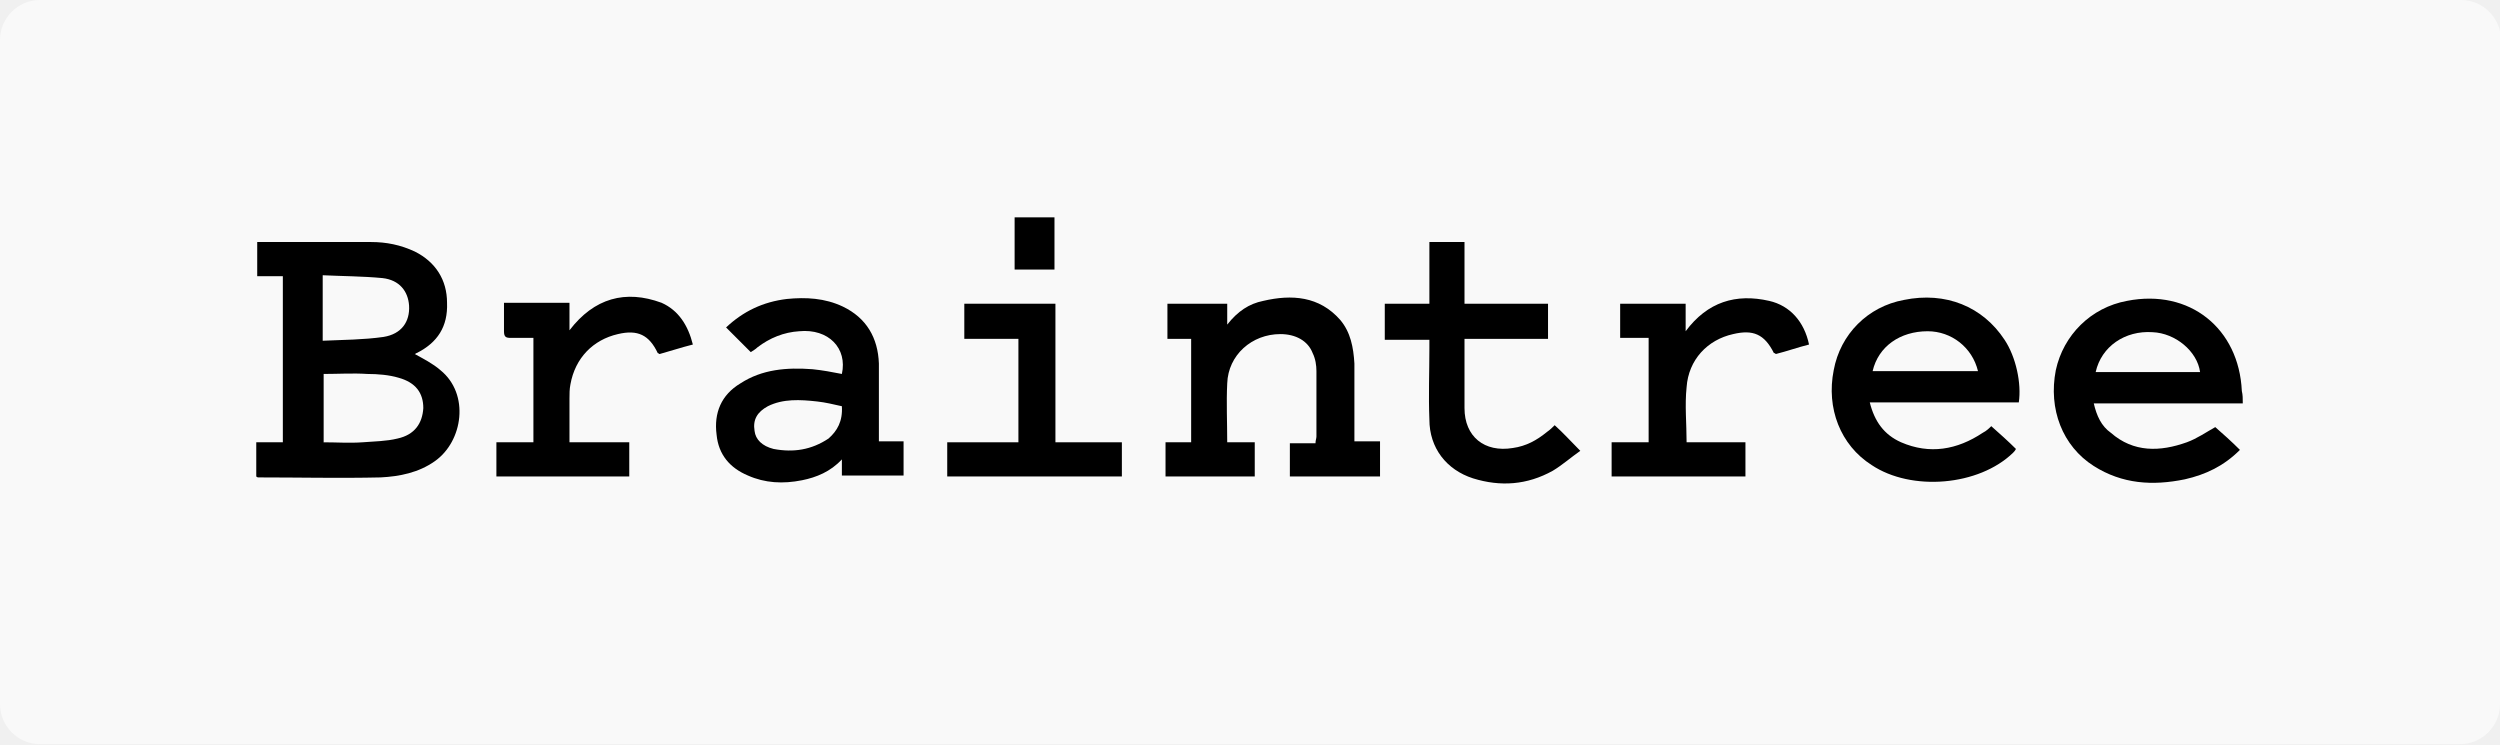
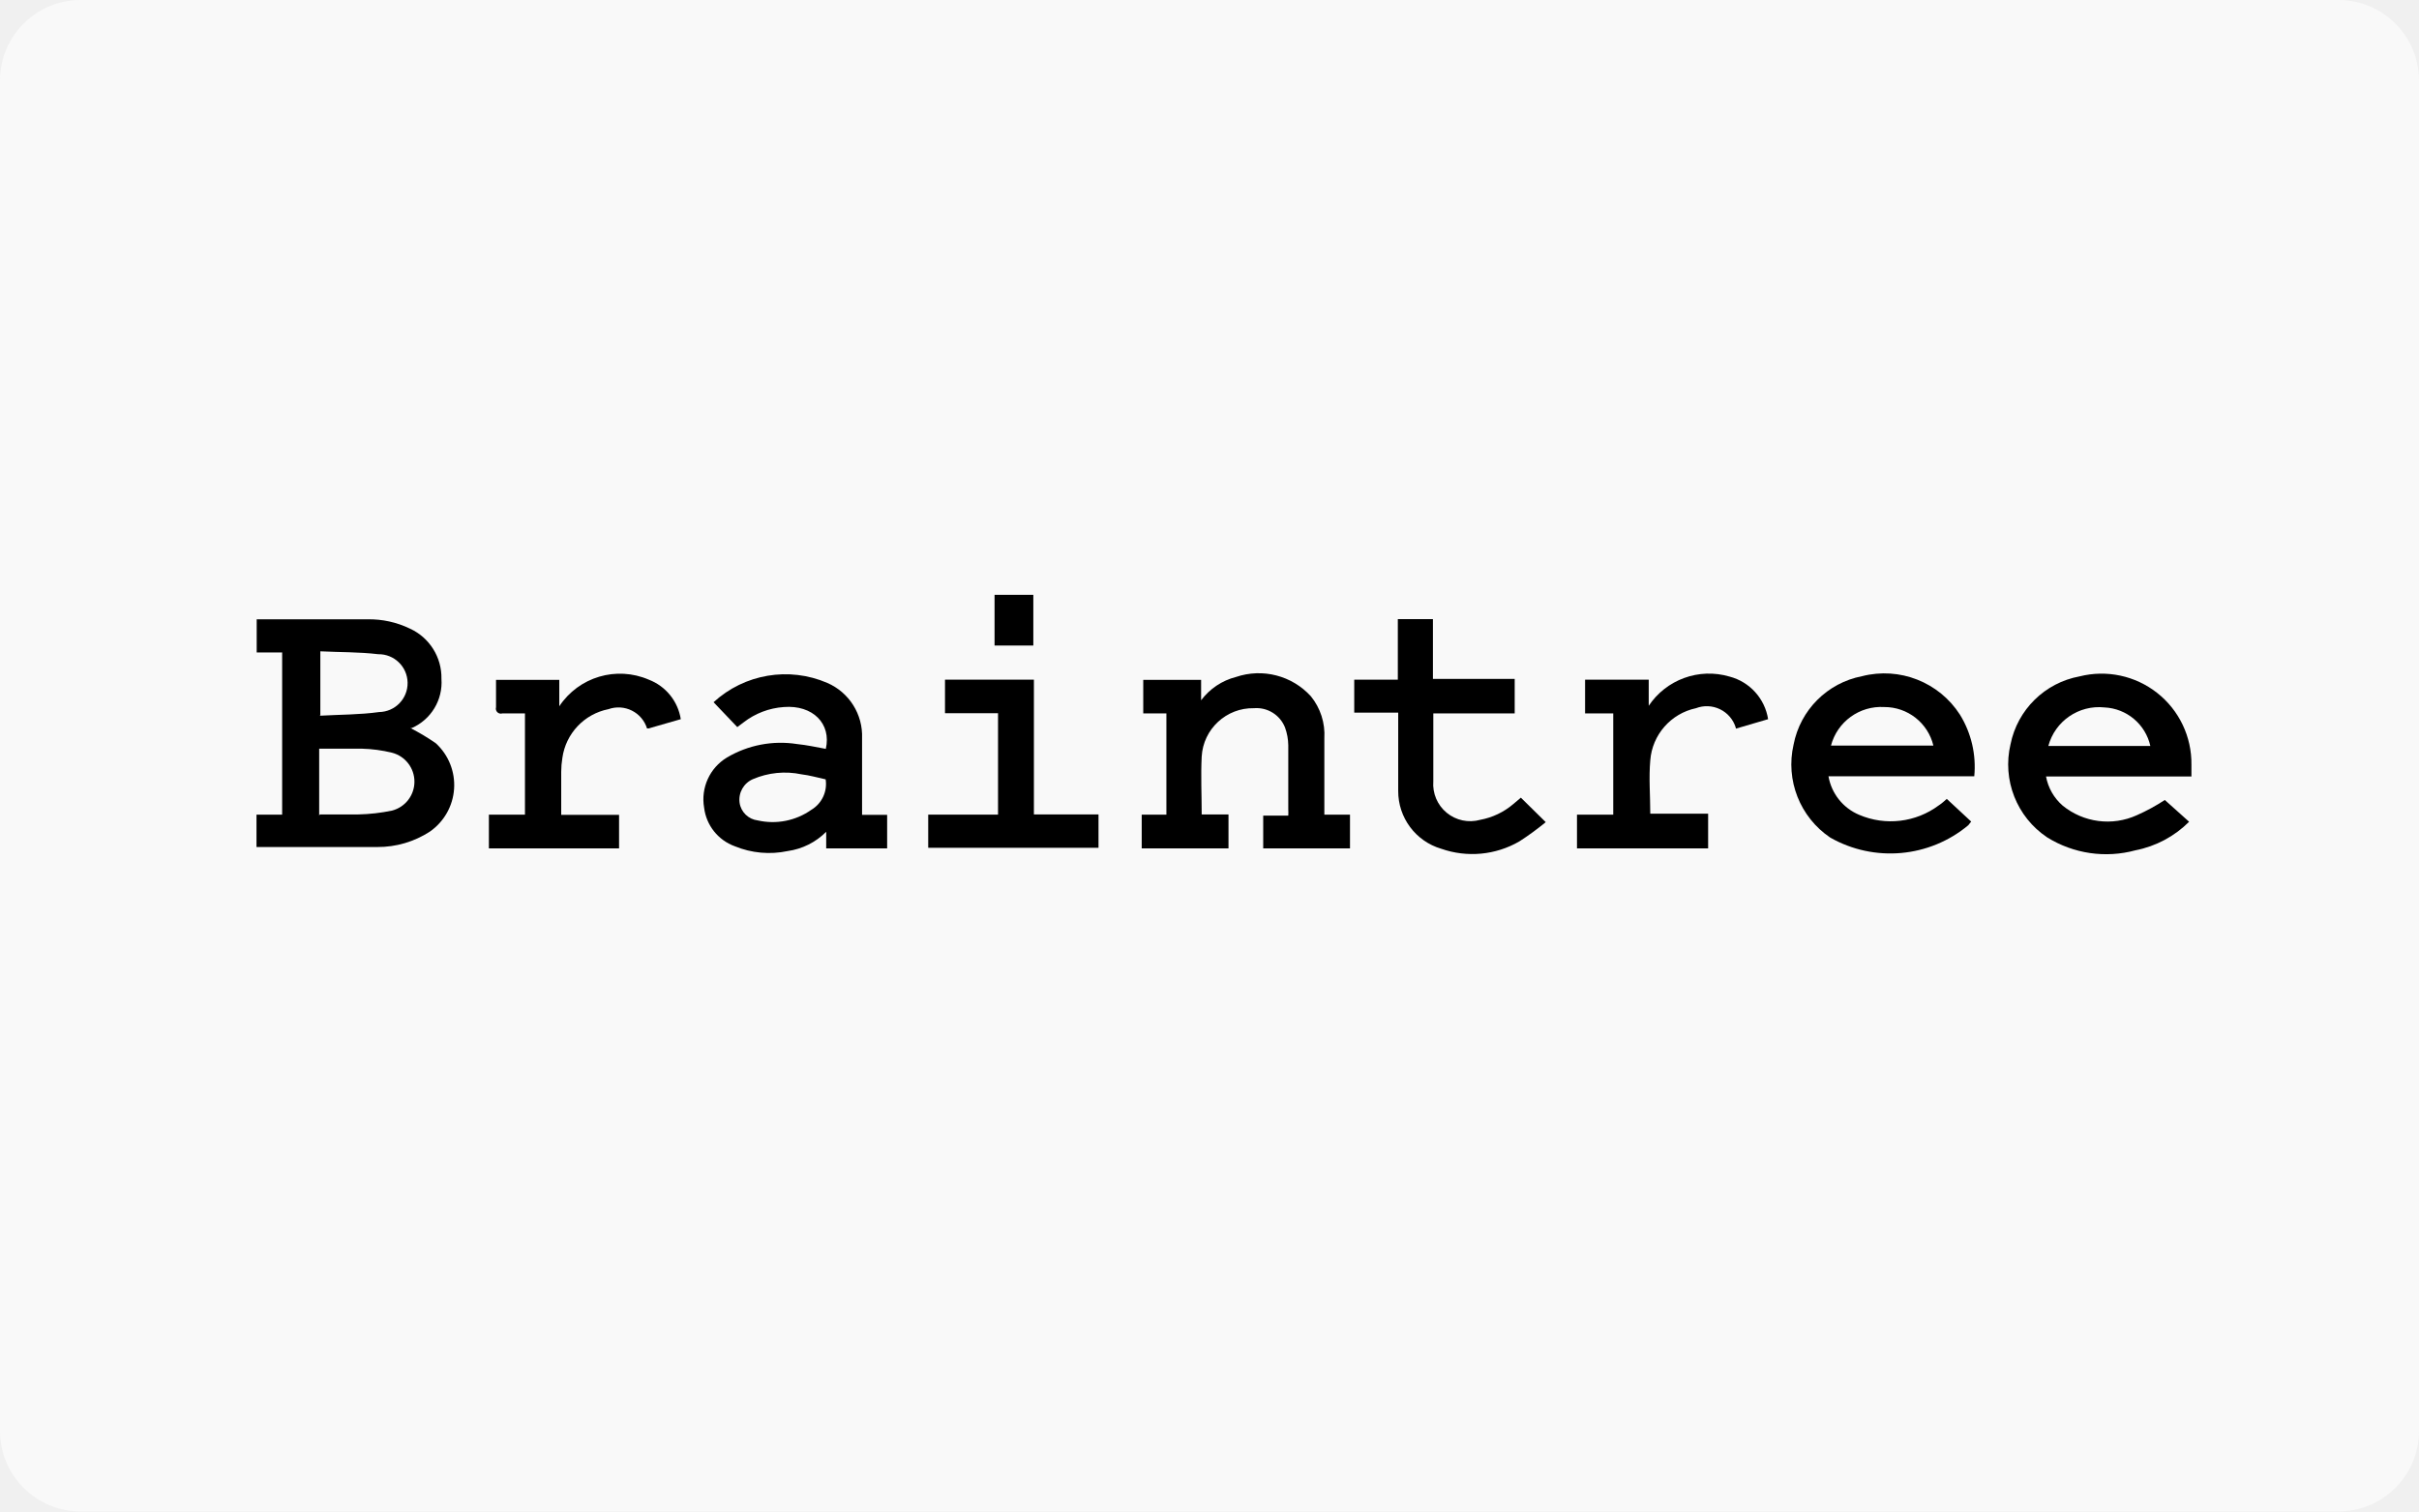
- <svg xmlns="http://www.w3.org/2000/svg" xmlns:xlink="http://www.w3.org/1999/xlink" version="1.1" id="Layer_1" x="0px" y="0px" viewBox="0 0 263.4 78.4" style="enable-background:new 0 0 263.4 78.4;" xml:space="preserve">
-   <style type="text/css">
- 	.st0{clip-path:url(#SVGID_2_);}
- 	.st1{clip-path:url(#SVGID_4_);fill:#F9F9F9;}
- 	.st2{clip-path:url(#SVGID_4_);fill:#FFFFFF;}
- 	.st3{clip-path:url(#SVGID_4_);fill:#C5C7C9;}
- 	.st4{clip-path:url(#SVGID_4_);fill:#231F20;}
- 	.st5{clip-path:url(#SVGID_4_);fill:#A6A8AB;}
- 	.st6{clip-path:url(#SVGID_4_);fill:#FFC10E;}
- 	.st7{clip-path:url(#SVGID_4_);fill:#A30046;}
- 	.st8{clip-path:url(#SVGID_6_);}
- 	.st9{clip-path:url(#SVGID_8_);fill:#178FDB;}
- 	.st10{clip-path:url(#SVGID_8_);fill:#FFFFFF;}
- 	.st11{clip-path:url(#SVGID_10_);}
- 	.st12{clip-path:url(#SVGID_12_);fill:#F9F9F9;}
- 	.st13{clip-path:url(#SVGID_12_);}
- 	.st14{clip-path:url(#SVGID_14_);}
- 	.st15{clip-path:url(#SVGID_16_);fill:#F9F9F9;}
- 	.st16{clip-path:url(#SVGID_16_);fill:#ED1C2E;}
- 	.st17{clip-path:url(#SVGID_16_);fill:#FCB131;}
- 	.st18{clip-path:url(#SVGID_18_);}
- 	.st19{clip-path:url(#SVGID_20_);fill:#F9F9F9;}
- 	.st20{clip-path:url(#SVGID_20_);fill:#0066B2;}
- 	.st21{clip-path:url(#SVGID_20_);fill:#F9A533;}
- 	.st22{clip-path:url(#SVGID_22_);}
- 	.st23{clip-path:url(#SVGID_24_);fill:#F9F9F9;}
- 	.st24{clip-path:url(#SVGID_24_);fill:#FFFFFF;}
- 	.st25{clip-path:url(#SVGID_24_);fill:#0078A9;}
- 	.st26{clip-path:url(#SVGID_26_);}
- 	.st27{clip-path:url(#SVGID_28_);fill:#F9F9F9;}
- 	.st28{clip-path:url(#SVGID_28_);fill-rule:evenodd;clip-rule:evenodd;fill:#231F20;}
- 	.st29{clip-path:url(#SVGID_30_);}
- 	.st30{clip-path:url(#SVGID_32_);fill:#F9F9F9;}
- 	.st31{clip-path:url(#SVGID_32_);fill:#EE3A3F;}
- 	.st32{clip-path:url(#SVGID_32_);fill:#0067B2;}
- 	.st33{clip-path:url(#SVGID_32_);fill:#FAAC18;}
- 	.st34{clip-path:url(#SVGID_32_);fill:#6AB845;}
- 	.st35{clip-path:url(#SVGID_32_);fill:#231F20;}
- 	.st36{clip-path:url(#SVGID_34_);}
- 	.st37{clip-path:url(#SVGID_36_);fill:#F9F9F9;}
- 	.st38{clip-path:url(#SVGID_36_);fill:#00A551;}
- 	.st39{clip-path:url(#SVGID_36_);fill:#0071BB;}
- 	.st40{clip-path:url(#SVGID_36_);fill:#FFFFFF;}
- 	.st41{clip-path:url(#SVGID_36_);fill:#EC1C24;}
- 	.st42{clip-path:url(#SVGID_38_);}
- 	.st43{clip-path:url(#SVGID_40_);fill:#F9F9F9;}
- 	.st44{clip-path:url(#SVGID_40_);fill-rule:evenodd;clip-rule:evenodd;fill:#008060;}
- 	.st45{clip-path:url(#SVGID_42_);}
- 	.st46{clip-path:url(#SVGID_44_);fill:#F9F9F9;}
- 	.st47{clip-path:url(#SVGID_44_);fill:#203C73;}
- 	.st48{clip-path:url(#SVGID_46_);}
- 	.st49{clip-path:url(#SVGID_48_);fill:#F9F9F9;}
- 	.st50{clip-path:url(#SVGID_48_);fill-rule:evenodd;clip-rule:evenodd;fill:#FF9900;}
- 	.st51{clip-path:url(#SVGID_48_);fill-rule:evenodd;clip-rule:evenodd;}
- 	.st52{clip-path:url(#SVGID_50_);}
- 	.st53{clip-path:url(#SVGID_52_);fill:#F9F9F9;}
- 	.st54{clip-path:url(#SVGID_52_);fill-rule:evenodd;clip-rule:evenodd;fill:#FAA929;}
- 	.st55{clip-path:url(#SVGID_52_);fill-rule:evenodd;clip-rule:evenodd;fill:#045EA0;}
- 	.st56{clip-path:url(#SVGID_54_);}
- 	.st57{clip-path:url(#SVGID_56_);fill:#F9F9F9;}
- 	.st58{clip-path:url(#SVGID_56_);fill-rule:evenodd;clip-rule:evenodd;fill:#121212;}
- 	.st59{clip-path:url(#SVGID_58_);}
- 	.st60{clip-path:url(#SVGID_60_);fill:#F9F9F9;}
- 	.st61{clip-path:url(#SVGID_60_);fill:#336699;}
- 	.st62{clip-path:url(#SVGID_60_);fill:#003366;}
- 	.st63{clip-path:url(#SVGID_62_);}
- 	.st64{clip-path:url(#SVGID_64_);fill:#F9F9F9;}
- 	.st65{clip-path:url(#SVGID_64_);fill:#007CC3;}
- 	.st66{clip-path:url(#SVGID_64_);fill:#009DDD;}
- 	.st67{clip-path:url(#SVGID_64_);fill:#FFFFFF;}
- 	.st68{clip-path:url(#SVGID_66_);}
- 	.st69{clip-path:url(#SVGID_68_);fill:#F9F9F9;}
- 	.st70{clip-path:url(#SVGID_68_);fill:#EC1C2E;}
- 	.st71{clip-path:url(#SVGID_68_);fill:#0084C4;}
- 	.st72{clip-path:url(#SVGID_68_);fill:#FFFFFF;}
- 	.st73{clip-path:url(#SVGID_68_);fill:none;stroke:#FFFFFF;stroke-width:0.215;}
- 	.st74{clip-path:url(#SVGID_70_);}
- 	.st75{clip-path:url(#SVGID_72_);fill:#F9F9F9;}
- 	.st76{clip-path:url(#SVGID_72_);fill-rule:evenodd;clip-rule:evenodd;fill:#FBB231;}
- 	.st77{clip-path:url(#SVGID_72_);fill-rule:evenodd;clip-rule:evenodd;fill:#EC1C2E;}
- 	.st78{clip-path:url(#SVGID_72_);fill-rule:evenodd;clip-rule:evenodd;fill:#FFFFFF;}
- 	.st79{clip-path:url(#SVGID_72_);fill:none;stroke:#FFFFFF;stroke-width:0.216;stroke-miterlimit:2.613;}
- 	.st80{clip-path:url(#SVGID_74_);}
- 	.st81{clip-path:url(#SVGID_76_);fill:#F9F9F9;}
- 	.st82{clip-path:url(#SVGID_76_);fill:#0066B2;}
- 	.st83{clip-path:url(#SVGID_76_);fill:#F9A533;}
- 	.st84{clip-path:url(#SVGID_78_);}
- 	.st85{clip-path:url(#SVGID_80_);fill:#0078A9;}
- 	.st86{clip-path:url(#SVGID_80_);fill:#FFFFFF;}
- 	.st87{clip-path:url(#SVGID_82_);}
- 	.st88{clip-path:url(#SVGID_84_);fill:#008060;}
- 	.st89{clip-path:url(#SVGID_84_);fill-rule:evenodd;clip-rule:evenodd;fill:#FFFFFF;}
- 	.st90{clip-path:url(#SVGID_86_);}
- 	.st91{clip-path:url(#SVGID_88_);fill:#203C73;}
- 	.st92{clip-path:url(#SVGID_88_);fill:#FFFFFF;}
- 	.st93{clip-path:url(#SVGID_90_);}
- 	.st94{clip-path:url(#SVGID_92_);fill:#1C3663;}
- 	.st95{clip-path:url(#SVGID_92_);fill:#FFFFFF;}
- 	.st96{clip-path:url(#SVGID_94_);}
- 	.st97{clip-path:url(#SVGID_96_);fill:#13457C;}
- 	.st98{clip-path:url(#SVGID_96_);fill:#007CC3;}
- 	.st99{clip-path:url(#SVGID_96_);fill:#009DDD;}
- 	.st100{clip-path:url(#SVGID_96_);fill:#FFFFFF;}
- 	.st101{clip-path:url(#SVGID_98_);}
- 	.st102{clip-path:url(#SVGID_100_);fill:#13457C;}
- 	.st103{clip-path:url(#SVGID_100_);fill:#ED1C2E;}
- 	.st104{clip-path:url(#SVGID_100_);fill:#FCB131;}
- 	.st105{clip-path:url(#SVGID_102_);}
- 	.st106{clip-path:url(#SVGID_104_);fill:#1D1E1E;}
- 	.st107{clip-path:url(#SVGID_104_);fill:#EE3A3F;}
- 	.st108{clip-path:url(#SVGID_104_);fill:#0067B2;}
- 	.st109{clip-path:url(#SVGID_104_);fill:#FAAC18;}
- 	.st110{clip-path:url(#SVGID_104_);fill:#6AB845;}
- 	.st111{clip-path:url(#SVGID_104_);fill:#231F20;}
- 	.st112{clip-path:url(#SVGID_106_);}
- 	.st113{clip-path:url(#SVGID_108_);fill:#121212;}
- 	.st114{clip-path:url(#SVGID_108_);fill-rule:evenodd;clip-rule:evenodd;fill:#FFDE37;}
- 	.st115{clip-path:url(#SVGID_110_);}
- 	.st116{clip-path:url(#SVGID_112_);fill:#3957A7;}
- 	.st117{clip-path:url(#SVGID_112_);fill:#FFFFFF;}
- 	.st118{clip-path:url(#SVGID_112_);fill:#F9A533;}
- 	.st119{clip-path:url(#SVGID_114_);}
- 	.st120{clip-path:url(#SVGID_116_);fill:#0C489C;}
- 	.st121{clip-path:url(#SVGID_116_);fill:#FFFFFF;}
- 	.st122{clip-path:url(#SVGID_118_);}
- 	.st123{clip-path:url(#SVGID_120_);fill:#045EA0;}
- 	.st124{clip-path:url(#SVGID_120_);fill-rule:evenodd;clip-rule:evenodd;fill:#FAA929;}
- 	.st125{clip-path:url(#SVGID_120_);fill-rule:evenodd;clip-rule:evenodd;fill:#FFFFFF;}
- 	.st126{clip-path:url(#SVGID_122_);}
- 	.st127{clip-path:url(#SVGID_124_);fill:#13457C;}
- 	.st128{clip-path:url(#SVGID_124_);fill-rule:evenodd;clip-rule:evenodd;fill:#FBB231;}
- 	.st129{clip-path:url(#SVGID_124_);fill-rule:evenodd;clip-rule:evenodd;fill:#EC1C2E;}
- 	.st130{clip-path:url(#SVGID_124_);fill-rule:evenodd;clip-rule:evenodd;fill:#FFFFFF;}
- 	.st131{clip-path:url(#SVGID_124_);fill:none;stroke:#FFFFFF;stroke-width:0.216;stroke-miterlimit:2.613;}
- 	.st132{clip-path:url(#SVGID_126_);}
- 	.st133{clip-path:url(#SVGID_128_);fill:#13457C;}
- 	.st134{clip-path:url(#SVGID_128_);fill:#EC1C2E;}
- 	.st135{clip-path:url(#SVGID_128_);fill:#0084C4;}
- 	.st136{clip-path:url(#SVGID_128_);fill:#FFFFFF;}
- 	.st137{clip-path:url(#SVGID_128_);fill:none;stroke:#FFFFFF;stroke-width:0.215;}
- 	.st138{clip-path:url(#SVGID_130_);}
- 	.st139{clip-path:url(#SVGID_132_);fill:#FF9900;}
- 	.st140{clip-path:url(#SVGID_132_);fill-rule:evenodd;clip-rule:evenodd;fill:#231F20;}
- 	.st141{clip-path:url(#SVGID_134_);}
- 	.st142{clip-path:url(#SVGID_136_);fill:#231F20;}
- 	.st143{clip-path:url(#SVGID_136_);fill-rule:evenodd;clip-rule:evenodd;fill:#FFFFFF;}
- 	.st144{clip-path:url(#SVGID_138_);}
- 	.st145{clip-path:url(#SVGID_140_);fill:#121212;}
- 	.st146{clip-path:url(#SVGID_140_);fill:#FFFFFF;}
- 	.st147{clip-path:url(#SVGID_140_);fill:#FFC10E;}
- 	.st148{clip-path:url(#SVGID_142_);}
- 	.st149{clip-path:url(#SVGID_144_);fill:#0033A0;}
- 	.st150{clip-path:url(#SVGID_144_);fill:#FFFFFF;}
- 	.st151{clip-path:url(#SVGID_144_);fill:#FF9E16;}
- 	.st152{clip-path:url(#SVGID_144_);fill:#FAA943;}
- 	.st153{clip-path:url(#SVGID_146_);}
- 	.st154{clip-path:url(#SVGID_148_);fill:#ED1C2E;}
- 	.st155{clip-path:url(#SVGID_148_);fill:#FCB131;}
- 	.st156{clip-path:url(#SVGID_150_);}
- 	.st157{clip-path:url(#SVGID_152_);fill:#0066B2;}
- 	.st158{clip-path:url(#SVGID_152_);fill:#F9A533;}
- 	.st159{clip-path:url(#SVGID_154_);}
- 	.st160{clip-path:url(#SVGID_156_);fill:#FFFFFF;}
- 	.st161{clip-path:url(#SVGID_156_);fill:#0078A9;}
- 	.st162{clip-path:url(#SVGID_158_);}
- 	.st163{clip-path:url(#SVGID_160_);fill-rule:evenodd;clip-rule:evenodd;fill:#231F20;}
- 	.st164{clip-path:url(#SVGID_162_);}
- 	.st165{clip-path:url(#SVGID_164_);fill:#EE3A3F;}
- 	.st166{clip-path:url(#SVGID_164_);fill:#0067B2;}
- 	.st167{clip-path:url(#SVGID_164_);fill:#FAAC18;}
- 	.st168{clip-path:url(#SVGID_164_);fill:#6AB845;}
- 	.st169{clip-path:url(#SVGID_164_);fill:#231F20;}
- 	.st170{clip-path:url(#SVGID_166_);}
- 	.st171{clip-path:url(#SVGID_168_);fill:#00A551;}
- 	.st172{clip-path:url(#SVGID_168_);fill:#0071BB;}
- 	.st173{clip-path:url(#SVGID_168_);fill:#FFFFFF;}
- 	.st174{clip-path:url(#SVGID_168_);fill:#EC1C24;}
- 	.st175{clip-path:url(#SVGID_170_);}
- 	.st176{clip-path:url(#SVGID_172_);fill-rule:evenodd;clip-rule:evenodd;fill:#008060;}
- 	.st177{clip-path:url(#SVGID_174_);}
- 	.st178{clip-path:url(#SVGID_176_);fill:#203C73;}
- 	.st179{clip-path:url(#SVGID_178_);}
- 	.st180{clip-path:url(#SVGID_180_);fill-rule:evenodd;clip-rule:evenodd;fill:#FF9900;}
- 	.st181{clip-path:url(#SVGID_180_);fill-rule:evenodd;clip-rule:evenodd;}
- 	.st182{clip-path:url(#SVGID_182_);}
- 	.st183{clip-path:url(#SVGID_184_);fill-rule:evenodd;clip-rule:evenodd;fill:#FAA929;}
- 	.st184{clip-path:url(#SVGID_184_);fill-rule:evenodd;clip-rule:evenodd;fill:#045EA0;}
- 	.st185{clip-path:url(#SVGID_186_);fill:#0084C4;}
- 	.st186{clip-path:url(#SVGID_186_);fill:#EC1C2E;}
- 	.st187{clip-path:url(#SVGID_186_);fill:#FFFFFF;}
- 	.st188{clip-path:url(#SVGID_188_);}
- 	.st189{clip-path:url(#SVGID_190_);fill:#336699;}
- 	.st190{clip-path:url(#SVGID_190_);fill:#003366;}
- 	.st191{clip-path:url(#SVGID_192_);fill:#121212;}
- 	.st192{clip-path:url(#SVGID_192_);fill-rule:evenodd;clip-rule:evenodd;fill:#121212;}
- 	.st193{clip-path:url(#SVGID_192_);}
- 	.st194{clip-path:url(#SVGID_194_);fill-rule:evenodd;clip-rule:evenodd;fill:#121212;}
- 	.st195{clip-path:url(#SVGID_196_);}
- 	.st196{clip-path:url(#SVGID_198_);fill:#009DDD;}
- 	.st197{clip-path:url(#SVGID_198_);fill:#007CC3;}
- 	.st198{clip-path:url(#SVGID_198_);fill:#FFFFFF;}
- 	.st199{clip-path:url(#SVGID_200_);fill:#FBB231;}
- 	.st200{clip-path:url(#SVGID_200_);fill:none;stroke:#FFFFFF;stroke-width:0.216;stroke-miterlimit:2.613;}
- 	.st201{clip-path:url(#SVGID_200_);fill-rule:evenodd;clip-rule:evenodd;fill:#EC1C2E;}
- 	.st202{clip-path:url(#SVGID_200_);fill:#EC1C2E;}
- 	.st203{clip-path:url(#SVGID_200_);fill:#FFFFFF;}
- 	.st204{clip-path:url(#SVGID_200_);fill-rule:evenodd;clip-rule:evenodd;fill:#FFFFFF;}
- 	.st205{clip-path:url(#SVGID_200_);fill-rule:evenodd;clip-rule:evenodd;fill:#FBB231;}
- 	.st206{clip-path:url(#SVGID_202_);fill:#0066B2;}
- 	.st207{clip-path:url(#SVGID_202_);}
- 	.st208{clip-path:url(#SVGID_204_);fill:#0066B2;}
- 	.st209{clip-path:url(#SVGID_204_);fill:#F9A533;}
- 	.st210{clip-path:url(#SVGID_206_);}
- 	.st211{clip-path:url(#SVGID_208_);fill:#FFFFFF;}
- 	.st212{clip-path:url(#SVGID_208_);fill:#C5C7C9;}
- 	.st213{clip-path:url(#SVGID_208_);fill:#231F20;}
- 	.st214{clip-path:url(#SVGID_208_);fill:#A6A8AB;}
- 	.st215{clip-path:url(#SVGID_208_);fill:#FFC10E;}
- 	.st216{clip-path:url(#SVGID_208_);fill:#A30046;}
- 	.st217{clip-path:url(#SVGID_210_);}
- 	.st218{clip-path:url(#SVGID_212_);}
- 	.st219{clip-path:url(#SVGID_214_);}
- 	.st220{clip-path:url(#SVGID_216_);}
- 	.st221{clip-path:url(#SVGID_216_);fill:#FFFFFF;}
- 	.st222{clip-path:url(#SVGID_218_);}
- 	.st223{clip-path:url(#SVGID_220_);fill:#F9F9F9;}
- 	.st224{clip-path:url(#SVGID_220_);}
- 	.st225{clip-path:url(#SVGID_222_);}
- 	.st226{clip-path:url(#SVGID_224_);}
- </style>
-   <g>
-     <g>
-       <defs>
-         <rect id="SVGID_217_" width="263.4" height="78.4" />
-       </defs>
-       <clipPath id="SVGID_2_">
-         <use xlink:href="#SVGID_217_" style="overflow:visible;" />
-       </clipPath>
-       <g class="st0">
-         <defs>
-           <rect id="SVGID_219_" y="0" width="263.4" height="78.4" />
-         </defs>
-         <clipPath id="SVGID_4_">
-           <use xlink:href="#SVGID_219_" style="overflow:visible;" />
-         </clipPath>
-         <path class="st1" d="M263.4,74.2c0,2.3-1.9,4.2-4.2,4.2H4.2c-2.3,0-4.2-1.9-4.2-4.2v-70C0,1.9,1.9,0,4.2,0h255.1     c2.3,0,4.2,1.9,4.2,4.2V74.2z" />
-         <path style="clip-path:url(#SVGID_4_);" d="M29.9,29.1h-2.8v-3.6c0.3,0,0.5,0,0.7,0c3.8,0,7.5,0,11.3,0c1.6,0,3.1,0.3,4.6,1     c2.2,1.1,3.4,3,3.4,5.4c0.1,2.5-1,4.2-3.2,5.3c-0.1,0-0.1,0.1-0.2,0.1c0.9,0.5,1.9,1,2.7,1.7c3.1,2.5,2.4,7.5-0.6,9.6     c-1.7,1.2-3.7,1.6-5.7,1.7c-4.3,0.1-8.6,0-12.9,0c0,0-0.1,0-0.2-0.1v-3.6h2.8V29.1z M34,46.6c1.5,0,2.8,0.1,4.2,0     c1.2-0.1,2.5-0.1,3.7-0.4c1.8-0.4,2.6-1.6,2.7-3.2c0-1.6-0.8-2.7-2.6-3.2c-1-0.3-2.2-0.4-3.3-0.4c-1.5-0.1-3.1,0-4.6,0V46.6z      M34,35.9c2.2-0.1,4.3-0.1,6.4-0.4c1.9-0.3,2.8-1.6,2.7-3.3c-0.1-1.5-1-2.7-2.8-2.9c-2.1-0.2-4.2-0.2-6.3-0.3V35.9z" />
-         <path style="clip-path:url(#SVGID_4_);" d="M145.3,50.2h-9.4v-3.5h2.7c0-0.3,0.1-0.5,0.1-0.7c0-2.3,0-4.6,0-6.9     c0-0.6-0.1-1.3-0.4-1.9c-0.5-1.3-1.8-2-3.4-2c-3,0-5.5,2.2-5.6,5.2c-0.1,2,0,4.1,0,6.2h2.9v3.6h-9.4v-3.6h2.7V35.7H123V32h6.3     v2.2c1.1-1.4,2.3-2.2,3.8-2.5c3-0.7,5.9-0.5,8.1,2c1.1,1.3,1.4,2.9,1.5,4.6c0,2.4,0,4.9,0,7.3c0,0.3,0,0.6,0,0.9h2.7V50.2z" />
-         <path style="clip-path:url(#SVGID_4_);" d="M236.3,42.5h-15.7c0.3,1.3,0.8,2.4,1.8,3.1c2.4,2.1,5.2,2,8,1c1.1-0.4,2.1-1.1,3-1.6     c0.8,0.7,1.7,1.5,2.6,2.4c-1.7,1.7-3.6,2.6-5.8,3.1c-3.4,0.7-6.6,0.5-9.6-1.4c-3.3-2.1-4.8-6-4-10.1c0.8-3.7,3.7-6.6,7.5-7.3     c6.6-1.3,11.8,2.9,12.1,9.5C236.3,41.6,236.3,42,236.3,42.5 M220.8,39.2h11c-0.3-2.2-2.6-4.1-5-4.2     C223.9,34.8,221.4,36.5,220.8,39.2" />
-         <path style="clip-path:url(#SVGID_4_);" d="M209.8,44.9c0.9,0.8,1.8,1.6,2.6,2.4c-0.1,0.2-0.2,0.3-0.3,0.4     c-3.6,3.5-10.7,4.1-14.9,1.3c-3.3-2.1-4.8-6-4-10c0.7-3.8,3.6-6.7,7.4-7.4c4.4-0.9,8.3,0.7,10.6,4.2c1.2,1.8,1.8,4.6,1.5,6.6     h-15.7c0.5,2,1.5,3.4,3.3,4.2c3,1.3,5.9,0.8,8.6-1C209.3,45.4,209.6,45.1,209.8,44.9 M197.3,39.1h11.1c-0.6-2.5-2.8-4.2-5.3-4.2     C200.2,34.9,197.9,36.5,197.3,39.1" />
-         <path style="clip-path:url(#SVGID_4_);" d="M76.5,34.5c1.8-1.7,3.9-2.7,6.4-3c2-0.2,4-0.1,5.9,0.8c2.5,1.2,3.7,3.3,3.8,6     c0,2.4,0,4.9,0,7.3v0.9h2.6v3.6h-6.5v-1.7c-1.2,1.3-2.7,1.9-4.2,2.2c-2,0.4-3.9,0.3-5.7-0.5c-1.9-0.8-3.1-2.2-3.3-4.3     c-0.3-2.3,0.5-4.2,2.5-5.4c2.3-1.5,4.9-1.7,7.6-1.5c1,0.1,2.1,0.3,3.1,0.5c0.6-2.7-1.4-4.8-4.5-4.5c-1.6,0.1-3.1,0.7-4.4,1.7     c-0.2,0.2-0.4,0.3-0.7,0.5C78.2,36.2,77.4,35.4,76.5,34.5 M88.7,42.8c-0.9-0.2-1.7-0.4-2.6-0.5c-1.8-0.2-3.6-0.3-5.2,0.5     c-1.1,0.6-1.6,1.4-1.4,2.6c0.1,0.9,0.8,1.6,2,1.9c2.1,0.4,4,0.1,5.8-1.1C88.2,45.4,88.8,44.4,88.7,42.8" />
-         <path style="clip-path:url(#SVGID_4_);" d="M150.5,25.5h3.8v6.5h8.8v3.7h-8.8v4.8c0,0.8,0,1.7,0,2.5c0,3,2.1,4.7,5.1,4.2     c1.4-0.2,2.5-0.8,3.6-1.7c0.3-0.2,0.6-0.5,0.8-0.7c0.9,0.8,1.7,1.7,2.7,2.7c-1,0.7-1.9,1.5-2.9,2.1c-2.7,1.5-5.5,1.7-8.4,0.8     c-2.8-0.9-4.6-3.2-4.6-6.2c-0.1-2.5,0-5,0-7.5c0-0.3,0-0.6,0-0.9h-4.7V32h4.7V25.5z" />
-         <path style="clip-path:url(#SVGID_4_);" d="M73,36.3c-1.2,0.3-2.4,0.7-3.5,1c-0.1,0-0.1-0.1-0.2-0.1c-0.9-1.9-2.1-2.5-4.2-2     c-2.6,0.6-4.5,2.5-5,5.3c-0.1,0.5-0.1,1-0.1,1.5c0,1.5,0,3,0,4.6h6.3v3.6H52.3v-3.6h3.9v-11c-0.8,0-1.6,0-2.4,0     c-0.5,0-0.7-0.1-0.7-0.7c0-1,0-1.9,0-3h6.9v2.9c2.6-3.4,5.9-4.3,9.7-2.9C71.5,32.7,72.5,34.3,73,36.3" />
-         <path style="clip-path:url(#SVGID_4_);" d="M177.6,34.9c2.3-3.1,5.3-4,8.8-3.2c2.2,0.5,3.7,2.2,4.2,4.6c-1.2,0.3-2.3,0.7-3.5,1     c-0.1-0.1-0.1-0.1-0.2-0.1c-1-2-2.2-2.5-4.3-2c-2.7,0.6-4.7,2.7-4.9,5.6c-0.2,1.9,0,3.8,0,5.8h6.2v3.6h-14.1v-3.6h3.9v-11h-3V32     h6.9V34.9z" />
-         <polygon style="clip-path:url(#SVGID_4_);" points="111.2,32 111.2,46.6 118.2,46.6 118.2,50.2 99.8,50.2 99.8,46.6 107.3,46.6      107.3,35.7 101.6,35.7 101.6,32    " />
-         <rect x="106.9" y="22.9" style="clip-path:url(#SVGID_4_);" width="4.2" height="5.5" />
-       </g>
-     </g>
-   </g>
+ <svg xmlns="http://www.w3.org/2000/svg" id="Layer_1" data-name="Layer 1" viewBox="0 0 125.43 78.39">
+   <defs>
+     <style>.cls-1{fill:#f9f9f9;}</style>
+   </defs>
+   <rect class="cls-1" width="125.43" height="78.39" rx="4.18" ry="4.18" />
+   <path d="M14.64,33.84H13.31V32.12l0.34,0h5.41a4.85,4.85,0,0,1,2.19.48,2.8,2.8,0,0,1,1.64,2.61,2.58,2.58,0,0,1-1.54,2.55l-0.07,0a11.34,11.34,0,0,1,1.32.79,2.94,2.94,0,0,1-.31,4.58,4.94,4.94,0,0,1-2.72.8c-2.06,0-4.11,0-6.17,0l-0.1,0V42.25h1.33v-8.4Zm1.94,8.4c0.7,0,1.36,0,2,0a9.56,9.56,0,0,0,1.75-.2,1.55,1.55,0,0,0,0-3,7.32,7.32,0,0,0-1.56-.21c-0.74,0-1.47,0-2.22,0v3.48Zm0-5.12c1.05-.06,2.08-0.05,3.08-0.19a1.5,1.5,0,0,0-.05-3c-1-.12-2-0.1-3-0.15v3.31Z" />
+   <path d="M70,44h-4.5v-1.7H66.8a2.83,2.83,0,0,0,0-.32c0-1.11,0-2.22,0-3.33a2.81,2.81,0,0,0-.17-0.92,1.59,1.59,0,0,0-1.61-1,2.66,2.66,0,0,0-2.71,2.51c-0.05,1,0,2,0,3H63.7V44H59.2V42.25h1.28V37h-1.2V35.26h3v1.06a3.27,3.27,0,0,1,1.81-1.21,3.66,3.66,0,0,1,3.88,1,3.15,3.15,0,0,1,.7,2.18c0,1.17,0,2.35,0,3.52v0.44H70V44Z" />
+   <path d="M113.62,40.27h-7.53a2.63,2.63,0,0,0,.86,1.51,3.68,3.68,0,0,0,3.85.5,10,10,0,0,0,1.45-.79l1.26,1.13a5.4,5.4,0,0,1-2.78,1.48,5.79,5.79,0,0,1-4.58-.67,4.55,4.55,0,0,1-1.9-4.83,4.48,4.48,0,0,1,3.58-3.52,4.66,4.66,0,0,1,5.8,4.58c0,0.19,0,.37,0,0.62m-7.42-1.59h5.29a2.56,2.56,0,0,0-2.38-2,2.72,2.72,0,0,0-2.91,2" />
+   <path d="M100.94,41.43l1.27,1.18a2,2,0,0,1-.15.19,6.31,6.31,0,0,1-7.16.64A4.58,4.58,0,0,1,93,38.62a4.48,4.48,0,0,1,3.55-3.55,4.66,4.66,0,0,1,5.08,2,5.15,5.15,0,0,1,.74,3.19H94.81a2.66,2.66,0,0,0,1.59,2,4.17,4.17,0,0,0,4.13-.49c0.16-.1.29-0.23,0.41-0.33m-6-2.77h5.31a2.61,2.61,0,0,0-2.55-2,2.69,2.69,0,0,0-2.76,2" />
+   <path d="M37,36.42a5.5,5.5,0,0,1,5.9-1,3,3,0,0,1,1.8,2.87c0,1.17,0,2.35,0,3.52v0.45H46V44H42.84V43.14a3.5,3.5,0,0,1-2,1,4.67,4.67,0,0,1-2.74-.25,2.44,2.44,0,0,1-1.59-2,2.53,2.53,0,0,1,1.18-2.6,5.47,5.47,0,0,1,3.64-.7c0.5,0.05,1,.16,1.49.25,0.3-1.31-.68-2.29-2.18-2.17a3.83,3.83,0,0,0-2.09.8l-0.32.24L37,36.42m5.81,4c-0.42-.09-0.83-0.21-1.25-0.26a4.2,4.2,0,0,0-2.52.25,1.16,1.16,0,0,0-.69,1.23,1.08,1.08,0,0,0,.94.91A3.48,3.48,0,0,0,42.07,42a1.56,1.56,0,0,0,.74-1.59" />
+   <path d="M72.47,32.11h1.83v3.1h4.24V37H74.32v2.31q0,0.61,0,1.21a1.92,1.92,0,0,0,2.43,2,3.67,3.67,0,0,0,1.72-.82l0.39-.33,1.29,1.27a14.53,14.53,0,0,1-1.37,1,4.87,4.87,0,0,1-4.05.38,3.11,3.11,0,0,1-2.23-3c0-1.2,0-2.4,0-3.6,0-.14,0-0.27,0-0.46H70.22V35.25h2.26V32.11Z" />
+   <path d="M35.3,37.3l-1.67.48-0.08,0a1.55,1.55,0,0,0-2-1,3,3,0,0,0-2.39,2.53,4.52,4.52,0,0,0-.06.72c0,0.73,0,1.46,0,2.23h3V44H25.35V42.25h1.87V37c-0.39,0-.78,0-1.17,0a0.26,0.26,0,0,1-.33-0.32c0-.46,0-0.93,0-1.42H29v1.37a3.77,3.77,0,0,1,4.64-1.38A2.63,2.63,0,0,1,35.3,37.3" />
+   <path d="M85.48,36.62a3.76,3.76,0,0,1,4.2-1.53,2.72,2.72,0,0,1,2,2.21l-1.67.49L90,37.73a1.57,1.57,0,0,0-2.06-1,3,3,0,0,0-2.37,2.71c-0.08.9,0,1.81,0,2.76h3V44H81.77V42.25h1.88V37H82.19V35.25h3.3v1.37Z" />
+   <polygon points="53.61 35.25 53.61 42.24 56.96 42.24 56.96 43.97 48.13 43.97 48.13 42.25 51.75 42.25 51.75 36.99 49 36.99 49 35.25 53.61 35.25" />
+   <rect x="51.57" y="30.85" width="2.01" height="2.63" />
</svg>
